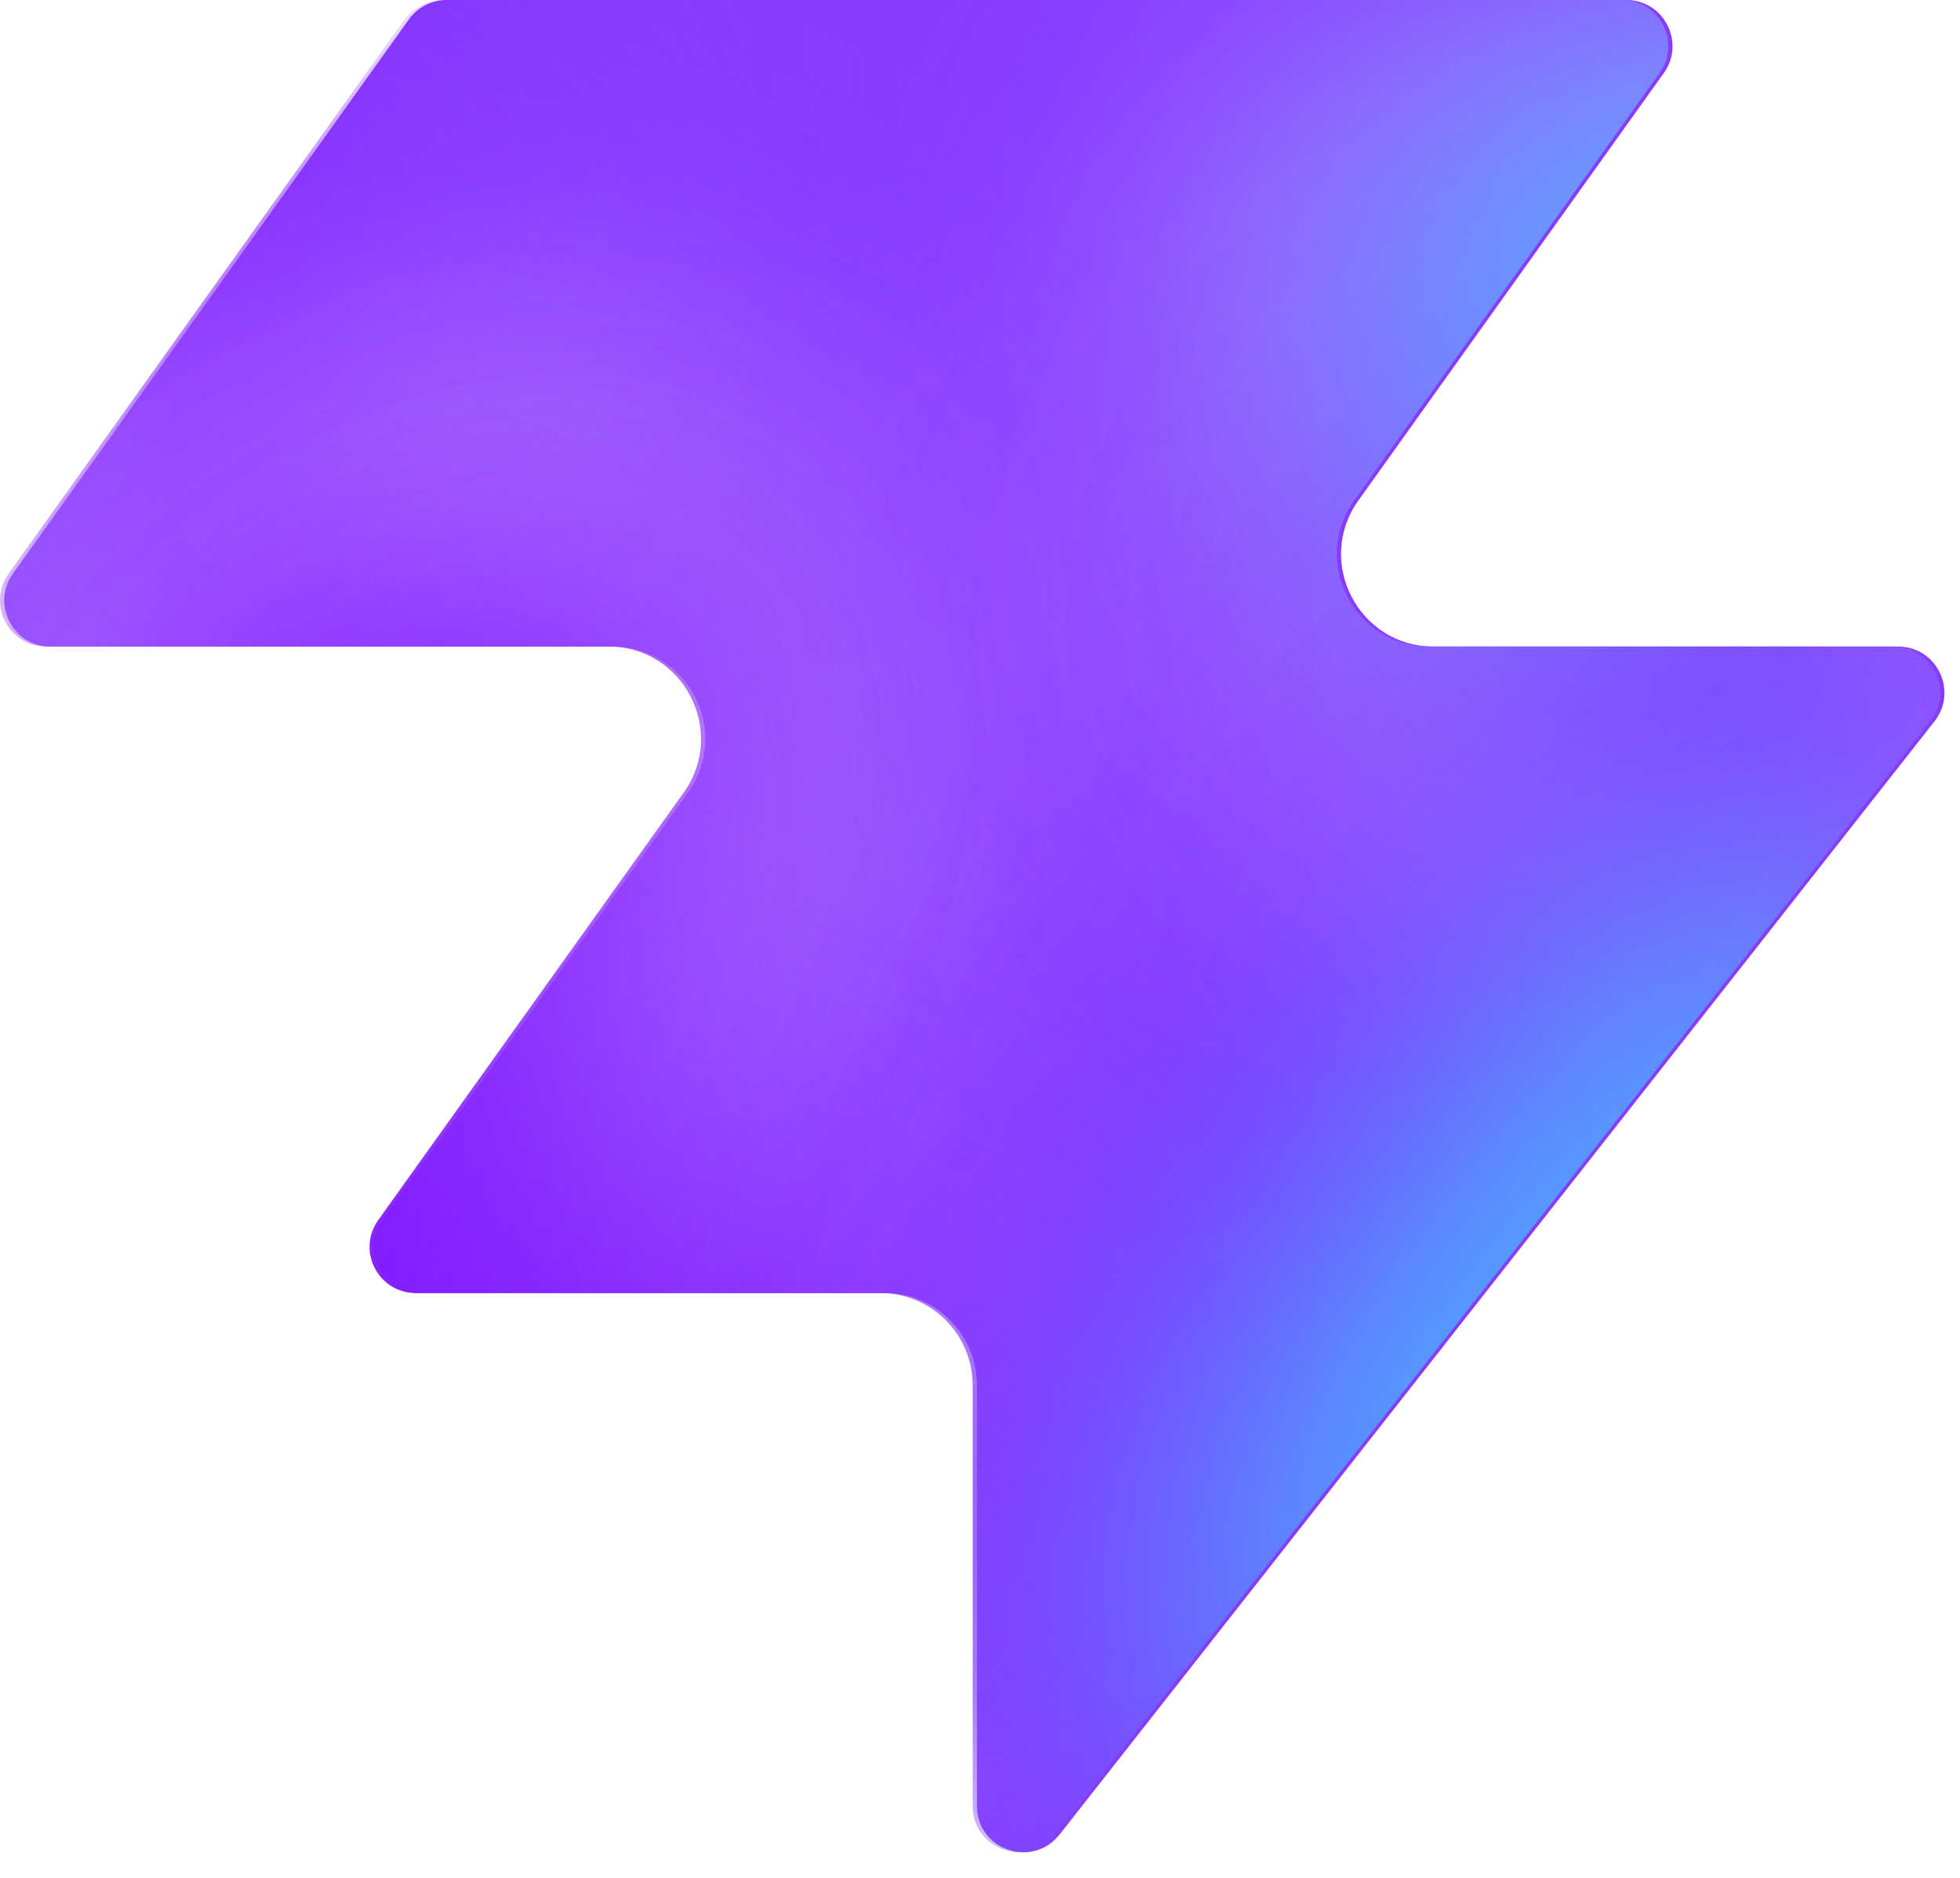
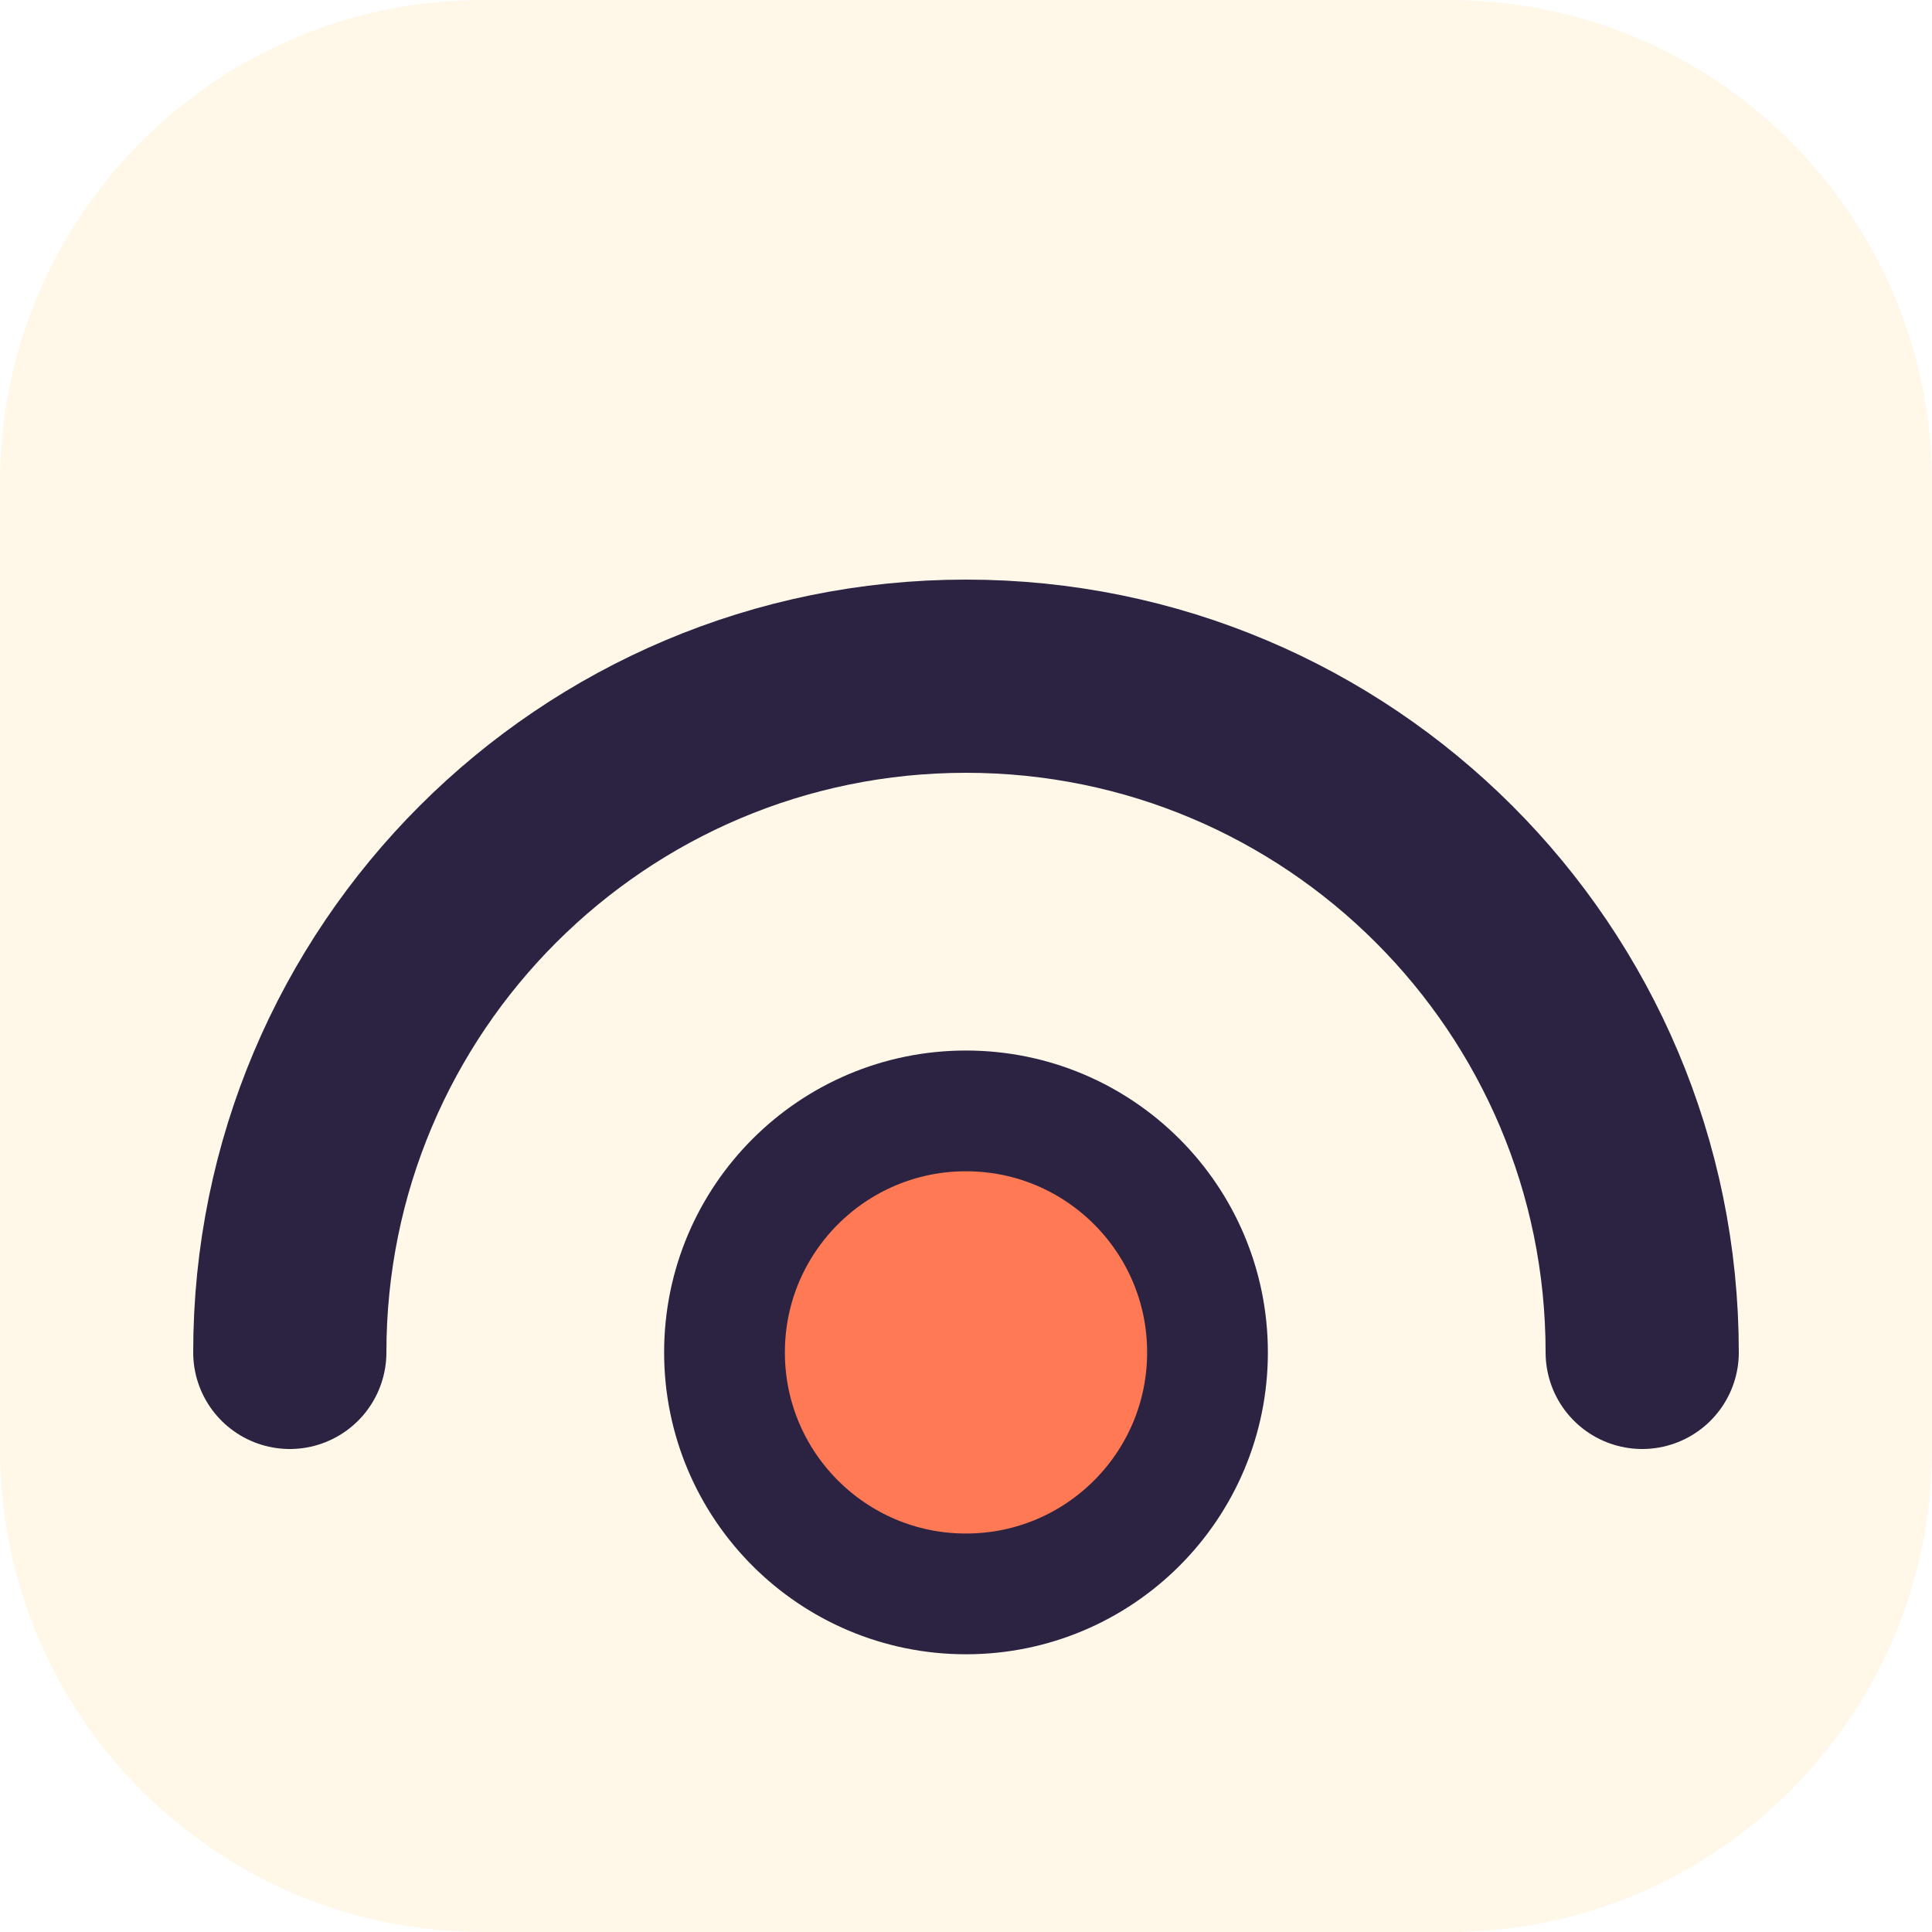
- <svg xmlns="http://www.w3.org/2000/svg" width="48" height="46" fill="none" viewBox="0 0 48 46">
-   <path fill="#863bff" d="M25.946 44.938c-.664.845-2.021.375-2.021-.698V33.937a2.26 2.26 0 0 0-2.262-2.262H10.287c-.92 0-1.456-1.04-.92-1.788l7.48-10.471c1.07-1.497 0-3.578-1.842-3.578H1.237c-.92 0-1.456-1.04-.92-1.788L10.013.474c.214-.297.556-.474.92-.474h28.894c.92 0 1.456 1.04.92 1.788l-7.48 10.471c-1.07 1.498 0 3.579 1.842 3.579h11.377c.943 0 1.473 1.088.89 1.83L25.947 44.94z" style="fill:#863bff;fill:color(display-p3 .525 .23 1);fill-opacity:1" />
-   <mask id="a" width="48" height="46" x="0" y="0" maskUnits="userSpaceOnUse" style="mask-type:alpha">
-     <path fill="#000" d="M25.842 44.938c-.664.844-2.021.375-2.021-.698V33.937a2.26 2.26 0 0 0-2.262-2.262H10.183c-.92 0-1.456-1.04-.92-1.788l7.48-10.471c1.07-1.498 0-3.579-1.842-3.579H1.133c-.92 0-1.456-1.04-.92-1.787L9.91.473c.214-.297.556-.474.92-.474h28.894c.92 0 1.456 1.04.92 1.788l-7.48 10.471c-1.07 1.498 0 3.578 1.842 3.578h11.377c.943 0 1.473 1.088.89 1.832L25.843 44.94z" style="fill:#000;fill-opacity:1" />
-   </mask>
-   <g mask="url(#a)">
-     <g filter="url(#b)">
-       <ellipse cx="5.508" cy="14.704" fill="#ede6ff" rx="5.508" ry="14.704" style="fill:#ede6ff;fill:color(display-p3 .927 .903 1);fill-opacity:1" transform="matrix(.00324 1 1 -.00324 -4.47 31.516)" />
-     </g>
-     <g filter="url(#c)">
-       <ellipse cx="10.399" cy="29.851" fill="#ede6ff" rx="10.399" ry="29.851" style="fill:#ede6ff;fill:color(display-p3 .927 .903 1);fill-opacity:1" transform="matrix(.00324 1 1 -.00324 -39.328 7.883)" />
-     </g>
-     <g filter="url(#d)">
-       <ellipse cx="5.508" cy="30.487" fill="#7e14ff" rx="5.508" ry="30.487" style="fill:#7e14ff;fill:color(display-p3 .492 .077 1);fill-opacity:1" transform="rotate(89.814 -25.913 -14.639)scale(1 -1)" />
-     </g>
-     <g filter="url(#e)">
-       <ellipse cx="5.508" cy="30.599" fill="#7e14ff" rx="5.508" ry="30.599" style="fill:#7e14ff;fill:color(display-p3 .492 .077 1);fill-opacity:1" transform="rotate(89.814 -32.644 -3.334)scale(1 -1)" />
-     </g>
-     <g filter="url(#f)">
-       <ellipse cx="5.508" cy="30.599" fill="#7e14ff" rx="5.508" ry="30.599" style="fill:#7e14ff;fill:color(display-p3 .492 .077 1);fill-opacity:1" transform="matrix(.00324 1 1 -.00324 -34.34 30.47)" />
-     </g>
-     <g filter="url(#g)">
-       <ellipse cx="14.072" cy="22.078" fill="#ede6ff" rx="14.072" ry="22.078" style="fill:#ede6ff;fill:color(display-p3 .927 .903 1);fill-opacity:1" transform="rotate(93.35 24.506 48.493)scale(-1 1)" />
-     </g>
-     <g filter="url(#h)">
-       <ellipse cx="3.47" cy="21.501" fill="#7e14ff" rx="3.47" ry="21.501" style="fill:#7e14ff;fill:color(display-p3 .492 .077 1);fill-opacity:1" transform="rotate(89.009 28.708 47.59)scale(-1 1)" />
-     </g>
-     <g filter="url(#i)">
-       <ellipse cx="3.47" cy="21.501" fill="#7e14ff" rx="3.47" ry="21.501" style="fill:#7e14ff;fill:color(display-p3 .492 .077 1);fill-opacity:1" transform="rotate(89.009 28.708 47.59)scale(-1 1)" />
-     </g>
-     <g filter="url(#j)">
-       <ellipse cx=".387" cy="8.972" fill="#7e14ff" rx="4.407" ry="29.108" style="fill:#7e14ff;fill:color(display-p3 .492 .077 1);fill-opacity:1" transform="rotate(39.51 .387 8.972)" />
-     </g>
-     <g filter="url(#k)">
-       <ellipse cx="47.523" cy="-6.092" fill="#7e14ff" rx="4.407" ry="29.108" style="fill:#7e14ff;fill:color(display-p3 .492 .077 1);fill-opacity:1" transform="rotate(37.892 47.523 -6.092)" />
-     </g>
-     <g filter="url(#l)">
-       <ellipse cx="41.412" cy="6.333" fill="#47bfff" rx="5.971" ry="9.665" style="fill:#47bfff;fill:color(display-p3 .28 .748 1);fill-opacity:1" transform="rotate(37.892 41.412 6.333)" />
-     </g>
-     <g filter="url(#m)">
-       <ellipse cx="-1.879" cy="38.332" fill="#7e14ff" rx="4.407" ry="29.108" style="fill:#7e14ff;fill:color(display-p3 .492 .077 1);fill-opacity:1" transform="rotate(37.892 -1.88 38.332)" />
-     </g>
-     <g filter="url(#n)">
-       <ellipse cx="-1.879" cy="38.332" fill="#7e14ff" rx="4.407" ry="29.108" style="fill:#7e14ff;fill:color(display-p3 .492 .077 1);fill-opacity:1" transform="rotate(37.892 -1.88 38.332)" />
-     </g>
-     <g filter="url(#o)">
-       <ellipse cx="35.651" cy="29.907" fill="#7e14ff" rx="4.407" ry="29.108" style="fill:#7e14ff;fill:color(display-p3 .492 .077 1);fill-opacity:1" transform="rotate(37.892 35.651 29.907)" />
-     </g>
-     <g filter="url(#p)">
-       <ellipse cx="38.418" cy="32.4" fill="#47bfff" rx="5.971" ry="15.297" style="fill:#47bfff;fill:color(display-p3 .28 .748 1);fill-opacity:1" transform="rotate(37.892 38.418 32.4)" />
-     </g>
-   </g>
-   <defs>
-     <filter id="b" width="60.045" height="41.654" x="-19.77" y="16.149" color-interpolation-filters="sRGB" filterUnits="userSpaceOnUse">
-       <feFlood flood-opacity="0" result="BackgroundImageFix" />
-       <feBlend in="SourceGraphic" in2="BackgroundImageFix" result="shape" />
-       <feGaussianBlur result="effect1_foregroundBlur_2002_17158" stdDeviation="7.659" />
-     </filter>
-     <filter id="c" width="90.34" height="51.437" x="-54.613" y="-7.533" color-interpolation-filters="sRGB" filterUnits="userSpaceOnUse">
-       <feFlood flood-opacity="0" result="BackgroundImageFix" />
-       <feBlend in="SourceGraphic" in2="BackgroundImageFix" result="shape" />
-       <feGaussianBlur result="effect1_foregroundBlur_2002_17158" stdDeviation="7.659" />
-     </filter>
-     <filter id="d" width="79.355" height="29.4" x="-49.64" y="2.03" color-interpolation-filters="sRGB" filterUnits="userSpaceOnUse">
-       <feFlood flood-opacity="0" result="BackgroundImageFix" />
-       <feBlend in="SourceGraphic" in2="BackgroundImageFix" result="shape" />
-       <feGaussianBlur result="effect1_foregroundBlur_2002_17158" stdDeviation="4.596" />
-     </filter>
-     <filter id="e" width="79.579" height="29.4" x="-45.045" y="20.029" color-interpolation-filters="sRGB" filterUnits="userSpaceOnUse">
-       <feFlood flood-opacity="0" result="BackgroundImageFix" />
-       <feBlend in="SourceGraphic" in2="BackgroundImageFix" result="shape" />
-       <feGaussianBlur result="effect1_foregroundBlur_2002_17158" stdDeviation="4.596" />
-     </filter>
-     <filter id="f" width="79.579" height="29.4" x="-43.513" y="21.178" color-interpolation-filters="sRGB" filterUnits="userSpaceOnUse">
-       <feFlood flood-opacity="0" result="BackgroundImageFix" />
-       <feBlend in="SourceGraphic" in2="BackgroundImageFix" result="shape" />
-       <feGaussianBlur result="effect1_foregroundBlur_2002_17158" stdDeviation="4.596" />
-     </filter>
-     <filter id="g" width="74.749" height="58.852" x="15.756" y="-17.901" color-interpolation-filters="sRGB" filterUnits="userSpaceOnUse">
-       <feFlood flood-opacity="0" result="BackgroundImageFix" />
-       <feBlend in="SourceGraphic" in2="BackgroundImageFix" result="shape" />
-       <feGaussianBlur result="effect1_foregroundBlur_2002_17158" stdDeviation="7.659" />
-     </filter>
-     <filter id="h" width="61.377" height="25.362" x="23.548" y="2.284" color-interpolation-filters="sRGB" filterUnits="userSpaceOnUse">
-       <feFlood flood-opacity="0" result="BackgroundImageFix" />
-       <feBlend in="SourceGraphic" in2="BackgroundImageFix" result="shape" />
-       <feGaussianBlur result="effect1_foregroundBlur_2002_17158" stdDeviation="4.596" />
-     </filter>
-     <filter id="i" width="61.377" height="25.362" x="23.548" y="2.284" color-interpolation-filters="sRGB" filterUnits="userSpaceOnUse">
-       <feFlood flood-opacity="0" result="BackgroundImageFix" />
-       <feBlend in="SourceGraphic" in2="BackgroundImageFix" result="shape" />
-       <feGaussianBlur result="effect1_foregroundBlur_2002_17158" stdDeviation="4.596" />
-     </filter>
-     <filter id="j" width="56.045" height="63.649" x="-27.636" y="-22.853" color-interpolation-filters="sRGB" filterUnits="userSpaceOnUse">
-       <feFlood flood-opacity="0" result="BackgroundImageFix" />
-       <feBlend in="SourceGraphic" in2="BackgroundImageFix" result="shape" />
-       <feGaussianBlur result="effect1_foregroundBlur_2002_17158" stdDeviation="4.596" />
-     </filter>
-     <filter id="k" width="54.814" height="64.646" x="20.116" y="-38.415" color-interpolation-filters="sRGB" filterUnits="userSpaceOnUse">
-       <feFlood flood-opacity="0" result="BackgroundImageFix" />
-       <feBlend in="SourceGraphic" in2="BackgroundImageFix" result="shape" />
-       <feGaussianBlur result="effect1_foregroundBlur_2002_17158" stdDeviation="4.596" />
-     </filter>
-     <filter id="l" width="33.541" height="35.313" x="24.641" y="-11.323" color-interpolation-filters="sRGB" filterUnits="userSpaceOnUse">
-       <feFlood flood-opacity="0" result="BackgroundImageFix" />
-       <feBlend in="SourceGraphic" in2="BackgroundImageFix" result="shape" />
-       <feGaussianBlur result="effect1_foregroundBlur_2002_17158" stdDeviation="4.596" />
-     </filter>
-     <filter id="m" width="54.814" height="64.646" x="-29.286" y="6.009" color-interpolation-filters="sRGB" filterUnits="userSpaceOnUse">
-       <feFlood flood-opacity="0" result="BackgroundImageFix" />
-       <feBlend in="SourceGraphic" in2="BackgroundImageFix" result="shape" />
-       <feGaussianBlur result="effect1_foregroundBlur_2002_17158" stdDeviation="4.596" />
-     </filter>
-     <filter id="n" width="54.814" height="64.646" x="-29.286" y="6.009" color-interpolation-filters="sRGB" filterUnits="userSpaceOnUse">
-       <feFlood flood-opacity="0" result="BackgroundImageFix" />
-       <feBlend in="SourceGraphic" in2="BackgroundImageFix" result="shape" />
-       <feGaussianBlur result="effect1_foregroundBlur_2002_17158" stdDeviation="4.596" />
-     </filter>
-     <filter id="o" width="54.814" height="64.646" x="8.244" y="-2.416" color-interpolation-filters="sRGB" filterUnits="userSpaceOnUse">
-       <feFlood flood-opacity="0" result="BackgroundImageFix" />
-       <feBlend in="SourceGraphic" in2="BackgroundImageFix" result="shape" />
-       <feGaussianBlur result="effect1_foregroundBlur_2002_17158" stdDeviation="4.596" />
-     </filter>
-     <filter id="p" width="39.409" height="43.623" x="18.713" y="10.588" color-interpolation-filters="sRGB" filterUnits="userSpaceOnUse">
-       <feFlood flood-opacity="0" result="BackgroundImageFix" />
-       <feBlend in="SourceGraphic" in2="BackgroundImageFix" result="shape" />
-       <feGaussianBlur result="effect1_foregroundBlur_2002_17158" stdDeviation="4.596" />
-     </filter>
-   </defs>
+ <svg xmlns="http://www.w3.org/2000/svg" viewBox="0 0 40 40">
+   <rect width="40" height="40" rx="10" fill="#FFF8E8" />
+   <path d="M6 28 A14 14 0 0 1 34 28" fill="none" stroke="#2B2341" stroke-width="4" stroke-linecap="round" />
+   <circle cx="20" cy="28" r="5" fill="#FF7954" stroke="#2B2341" stroke-width="2.5" />
</svg>
